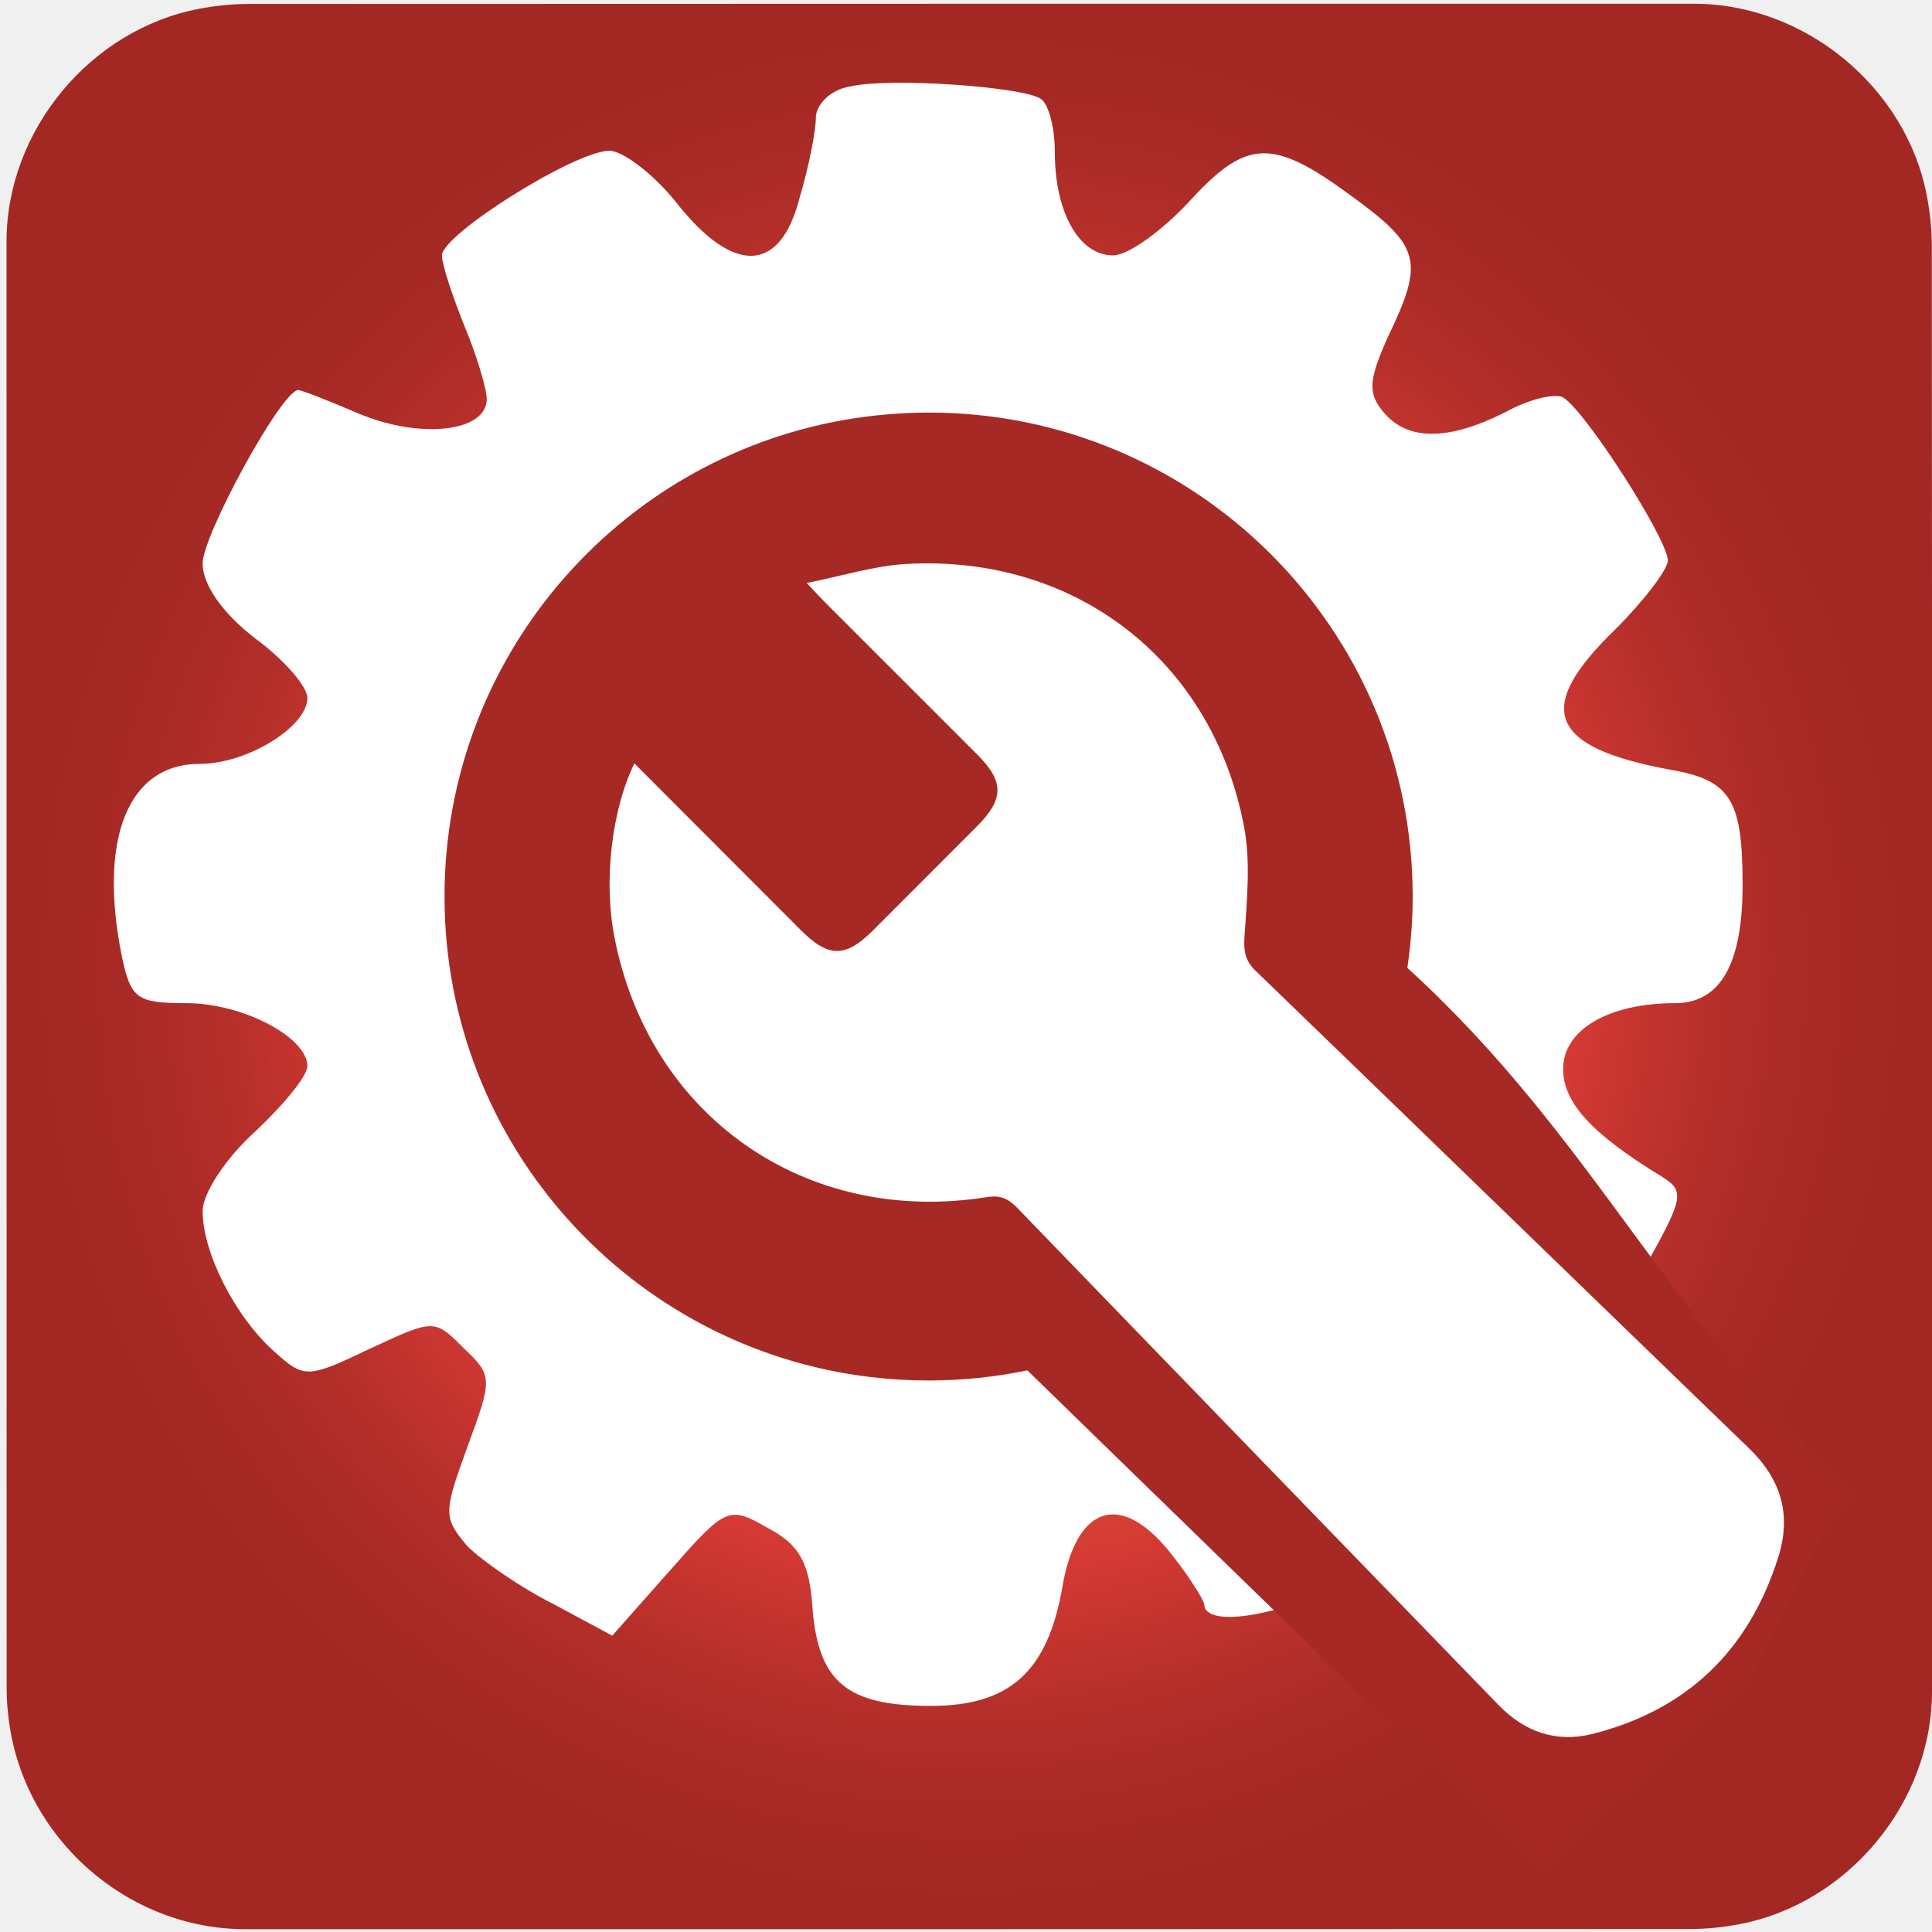
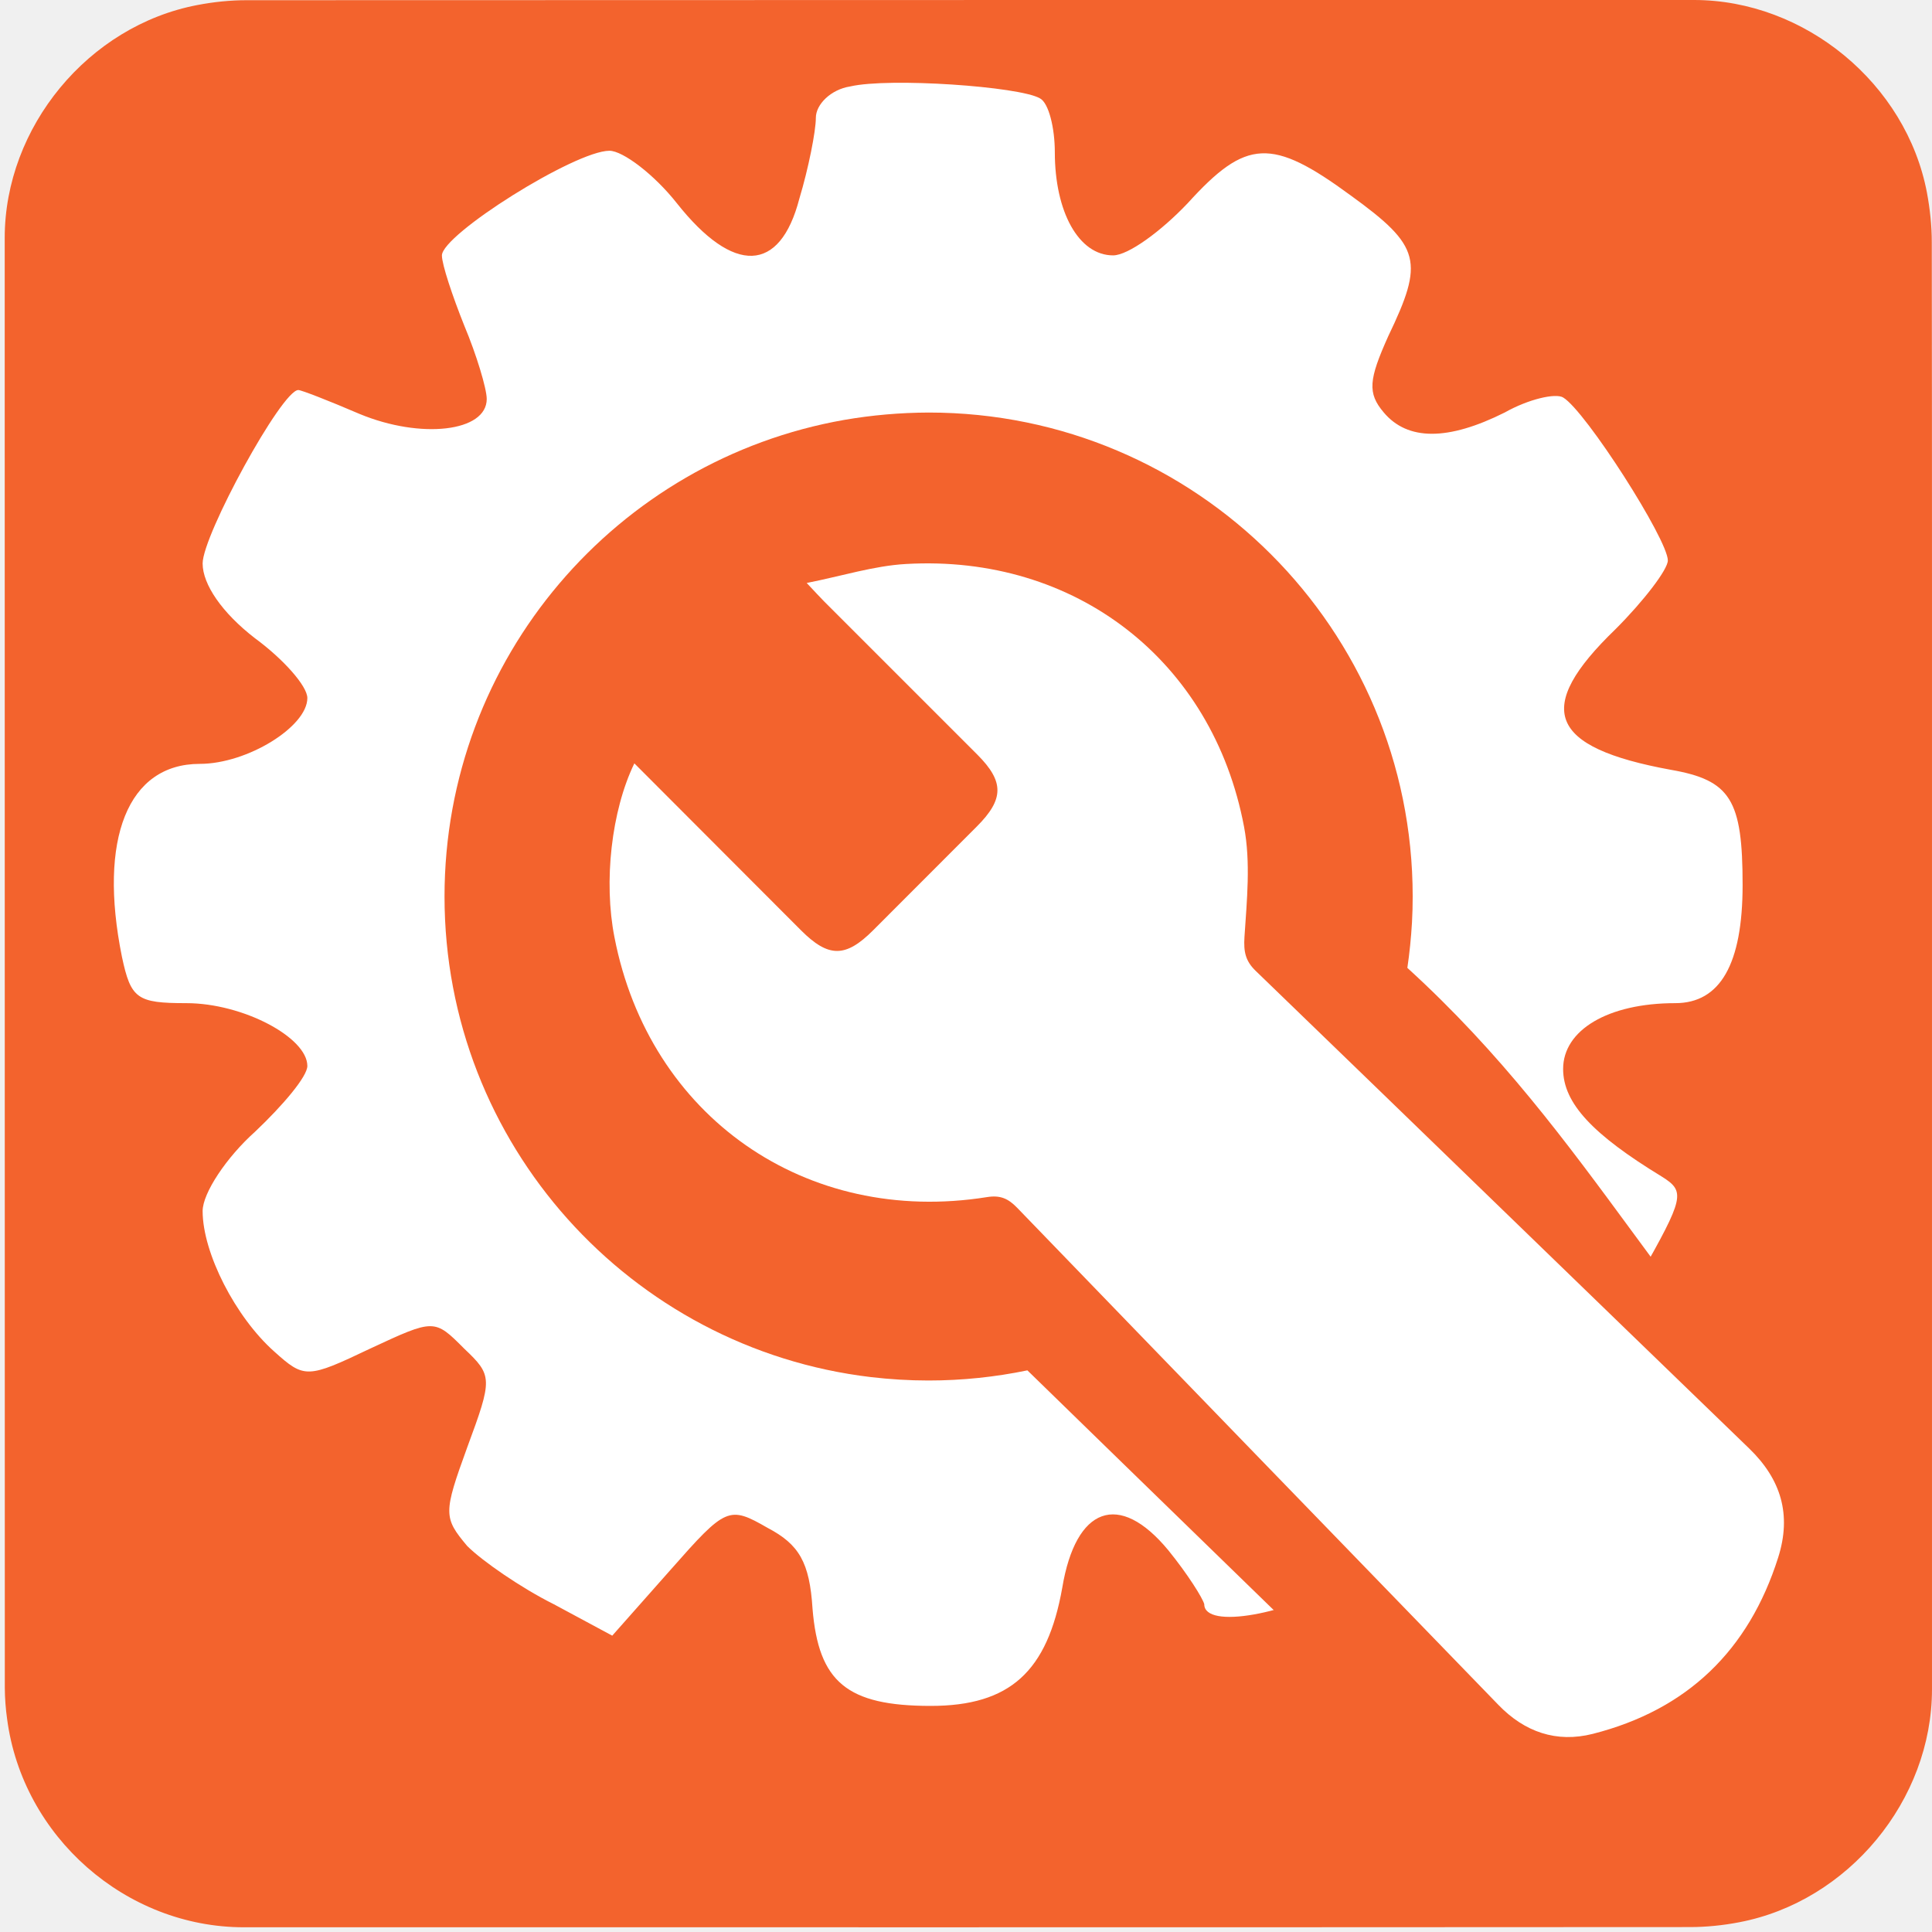
- <svg xmlns="http://www.w3.org/2000/svg" id="elfg01kjal71" viewBox="0 0 769 769" width="500" height="500" shape-rendering="geometricPrecision" text-rendering="geometricPrecision" version="1.1">
-   <defs id="defs15" />
-   <style id="style2">#elfg01kjal71{pointer-events: all} #elfg01kjal71:hover * {animation-play-state: running !important}#elfg01kjal76_tr {animation: elfg01kjal76_tr__tr 3000ms linear infinite normal forwards}@keyframes elfg01kjal76_tr__tr { 0% {transform: translate(299.0019px,673.182px) rotate(0deg)} 100% {transform: translate(299.0019px,673.182px) rotate(360deg)} }</style>
-   <style type="text/css">
- 	.st0{fill:url(#SVGID_1_);}
- 	.st1{fill:#FFFFFF;stroke:#01507B;stroke-width:20;stroke-miterlimit:16;}
- 	.st2{fill:#DDDDDD;}
- 	.st3{fill:#01507B;}
- </style>
-   <radialGradient id="SVGID_1_" cx="385.802" cy="384.693" r="383.198" gradientUnits="userSpaceOnUse">
-     <stop offset="0" style="stop-color:#FFC43D" />
-     <stop offset="0.039" style="stop-color:#FCBA3C" />
-     <stop offset="0.324" style="stop-color:#E77538" />
-     <stop offset="0.529" style="stop-color:#D94A35" />
-     <stop offset="0.633" style="stop-color:#D43934" />
-     <stop offset="0.658" style="stop-color:#CE3732" />
-     <stop offset="0.773" style="stop-color:#B62F2A" />
-     <stop offset="0.88" style="stop-color:#A82A26" />
-     <stop offset="0.971" style="stop-color:#A32824" />
-   </radialGradient>
-   <path class="st0" d="M769,384.78c0,96.16,0,192.32,0,288.49c0,44.08-33.24,84.37-76.66,92.62c-6.42,1.22-13.05,1.92-19.58,1.92  c-191.68,0.1-383.36,0.08-575.04,0.08c-46.99,0-88-36.04-94.16-82.8c-0.54-4.13-0.91-8.31-0.91-12.47  C2.6,480.45,2.6,288.29,2.6,96.13c0-44.09,33.26-84.39,76.66-92.63c6.42-1.22,13.05-1.92,19.58-1.92  C290.68,1.48,482.52,1.5,674.37,1.5c44.09,0,84.44,33.3,92.63,76.66c1.21,6.42,1.91,13.05,1.92,19.58  C769.03,193.42,769,289.1,769,384.78z" />
-   <g id="elfg01kjal74" transform="matrix(4 0 0 4 -826.5447 -2336.753)">
-     <g id="elfg01kjal75">
-       <g id="elfg01kjal76_tr" transform="translate(299.0019,673.182) rotate(0)">
-         <path id="elfg01kjal76" d="M291.24,592.79C289.31,593.09,287.82,594.58,287.82,595.91C287.82,597.25,287.08,600.97,286.18,603.95C284.25,611.39,279.63,611.54,273.98,604.4C271.75,601.57,268.62,599.19,267.28,599.19C263.86,599.19,250.61,607.52,250.61,609.61C250.61,610.5,251.65,613.63,252.84,616.6C254.03,619.43,255.07,622.85,255.07,623.89C255.07,627.16,248.52,627.91,242.42,625.38C239.3,624.04,236.62,623,236.32,623C234.68,623,226.8,637.43,226.8,640.26C226.8,642.34,228.73,645.17,232.01,647.7C234.84,649.78,237.22,652.46,237.22,653.65C237.22,656.48,231.27,660.2,226.51,660.2C219.37,660.2,216.39,667.64,218.77,679.4C219.66,683.57,220.26,684.01,225.17,684.01C230.82,684.01,237.22,687.43,237.22,690.26C237.22,691.3,234.84,694.13,232.01,696.81C229.18,699.34,226.8,702.91,226.8,704.7C226.8,708.87,230.07,715.26,233.94,718.69C236.92,721.37,237.21,721.37,243.46,718.39C249.86,715.41,249.86,715.41,252.83,718.39C255.66,721.07,255.66,721.37,253.13,728.21C250.75,734.76,250.75,735.2,253.13,738.03C254.62,739.52,258.49,742.2,261.76,743.83L267.56,746.95L273.36,740.4C278.87,734.15,279.16,734,283.03,736.23C286.15,737.87,287.2,739.65,287.49,744.27C288.09,751.56,290.91,753.94,299.25,753.94C307.14,753.94,310.86,750.52,312.34,742.18C313.68,734.14,317.99,732.51,322.9,738.46C324.83,740.84,326.32,743.22,326.47,743.82C326.47,746.35,334.8,744.86,340.9,741.29C348.04,736.97,348.64,734.59,344.77,726.41C342.39,721.5,342.39,721.05,344.77,718.67C347.15,716.29,347.75,716.29,354.59,718.82C358.76,720.31,362.77,721.05,363.52,720.61C364.26,720.01,367.09,715.85,369.77,711.24C374.23,703.35,374.38,702.76,372,701.27C365.16,697.1,362.18,693.98,362.18,690.56C362.18,686.69,366.64,684.01,373.34,684.01C377.8,684.01,380.04,680.14,380.04,672.25C380.04,663.77,378.85,661.83,372.9,660.79C360.7,658.56,359.21,654.69,367.39,646.8C370.22,643.97,372.6,640.85,372.6,639.96C372.6,637.88,364.42,625.08,362.18,623.74C361.44,623.29,358.76,623.89,356.38,625.23C350.73,628.06,346.71,628.06,344.33,625.23C342.69,623.3,342.84,621.96,344.78,617.64C348.35,610.2,348.05,608.71,341.06,603.65C333.17,597.85,330.64,598,324.84,604.39C322.16,607.22,318.89,609.6,317.4,609.6C313.98,609.6,311.6,605.28,311.6,599.33C311.6,596.95,311,594.42,310.11,593.97C308.06,592.79,295.11,591.89,291.24,592.79Z" transform="translate(-299.0019,-673.182)" fill="rgb(255,255,255)" stroke="none" stroke-width="1" />
+ <svg xmlns="http://www.w3.org/2000/svg" id="settings" viewBox="0 0 769 769" width="500" height="500" shape-rendering="geometricPrecision" text-rendering="geometricPrecision" version="1.1">
+   <style id="spin">
+     @keyframes gear_animation__tr{0%{transform:translate(299.0019px,673.182px) rotate(0deg)}to{transform:translate(299.0019px,673.182px) rotate(360deg)}}#gear_animation{animation:gear_animation__tr 3000ms linear infinite normal forwards}
+   </style>
+   <g id="background" transform="matrix(4 0 0 4 -806.006 -2320.4)">
+     <path id="square" d="M393.75 676.01v72.19c0 11.03-8.32 21.11-19.18 23.18-1.61.31-3.27.48-4.9.48-47.97.03-95.93.02-143.9.02-11.76 0-22.02-9.02-23.56-20.72a23.27 23.27 0 01-.23-3.12c-.01-48.09-.01-96.18-.01-144.26 0-11.03 8.32-21.12 19.18-23.18 1.61-.31 3.27-.48 4.9-.48 48.01-.02 96.02-.02 144.02-.02 11.03 0 21.13 8.33 23.18 19.18.3 1.61.48 3.27.48 4.9.03 23.94.02 47.89.02 71.83z" fill="#F3632D" stroke="none" stroke-width="1" />
+   </g>
+   <g id="settings_top" transform="matrix(4 0 0 4 -826.545 -2336.753)">
+     <g id="settings_group">
+       <g id="gear_animation" transform="translate(299.002 673.182)">
+         <path id="gear" d="M291.24 592.79c-1.93.3-3.42 1.79-3.42 3.12 0 1.34-.74 5.06-1.64 8.04-1.93 7.44-6.55 7.59-12.2.45-2.23-2.83-5.36-5.21-6.7-5.21-3.42 0-16.67 8.33-16.67 10.42 0 .89 1.04 4.02 2.23 6.99 1.19 2.83 2.23 6.25 2.23 7.29 0 3.27-6.55 4.02-12.65 1.49-3.12-1.34-5.8-2.38-6.1-2.38-1.64 0-9.52 14.43-9.52 17.26 0 2.08 1.93 4.91 5.21 7.44 2.83 2.08 5.21 4.76 5.21 5.95 0 2.83-5.95 6.55-10.71 6.55-7.14 0-10.12 7.44-7.74 19.2.89 4.17 1.49 4.61 6.4 4.61 5.65 0 12.05 3.42 12.05 6.25 0 1.04-2.38 3.87-5.21 6.55-2.83 2.53-5.21 6.1-5.21 7.89 0 4.17 3.27 10.56 7.14 13.99 2.98 2.68 3.27 2.68 9.52-.3 6.4-2.98 6.4-2.98 9.37 0 2.83 2.68 2.83 2.98.3 9.82-2.38 6.55-2.38 6.99 0 9.82 1.49 1.49 5.36 4.17 8.63 5.8l5.8 3.12 5.8-6.55c5.51-6.25 5.8-6.4 9.67-4.17 3.12 1.64 4.17 3.42 4.46 8.04.6 7.29 3.42 9.67 11.76 9.67 7.89 0 11.61-3.42 13.09-11.76 1.34-8.04 5.65-9.67 10.56-3.72 1.93 2.38 3.42 4.76 3.57 5.36 0 2.53 8.33 1.04 14.43-2.53 7.14-4.32 7.74-6.7 3.87-14.88-2.38-4.91-2.38-5.36 0-7.74s2.98-2.38 9.82.15c4.17 1.49 8.18 2.23 8.93 1.79.74-.6 3.57-4.76 6.25-9.37 4.46-7.89 4.61-8.48 2.23-9.97-6.84-4.17-9.82-7.29-9.82-10.71 0-3.87 4.46-6.55 11.16-6.55 4.46 0 6.7-3.87 6.7-11.76 0-8.48-1.19-10.42-7.14-11.46-12.2-2.23-13.69-6.1-5.51-13.99 2.83-2.83 5.21-5.95 5.21-6.84 0-2.08-8.18-14.88-10.42-16.22-.74-.45-3.42.15-5.8 1.49-5.65 2.83-9.67 2.83-12.05 0-1.64-1.93-1.49-3.27.45-7.59 3.57-7.44 3.27-8.93-3.72-13.99-7.89-5.8-10.42-5.65-16.22.74-2.68 2.83-5.95 5.21-7.44 5.21-3.42 0-5.8-4.32-5.8-10.27 0-2.38-.6-4.91-1.49-5.36-2.05-1.18-15-2.08-18.87-1.18z" transform="translate(-299.002 -673.182)" fill="#FFF" stroke="none" stroke-width="1" />
      </g>
-       <path id="elfg01kjal77" d="M290.66,625.97C268.05,629.93,250.87,649.66,250.87,673.4C250.87,698.05,269.4,718.38,293.29,721.22C295.17,721.44,297.09,721.56,299.03,721.56C302.4,721.56,305.69,721.21,308.87,720.55C311.96,723.56,315.04,726.56,318.13,729.57C332.14,743.21,346.16,756.83,360.18,770.46C361.78,768.99,363.5,767.41,363.5,767.41L380.62,751.69L389,735.28C389,735.28,390.07,734.3,391.45,733.03C372.8,716.04,365.33,697.49,346.68,680.5C346.9,679.02,347.05,677.51,347.14,675.98C347.19,675.12,347.21,674.26,347.21,673.39C347.21,646.8,325.65,625.24,299.06,625.24C296.18,625.25,293.38,625.5,290.66,625.97Z" fill="#a62925" stroke="none" stroke-width="1" />
-       <path id="elfg01kjal78" d="M269.76,660.15C275.39,665.79,280.86,671.28,286.34,676.76C289.08,679.5,290.78,679.5,293.52,676.76C296.96,673.32,300.39,669.88,303.83,666.44C306.56,663.71,306.57,661.97,303.89,659.28C298.8,654.19,293.71,649.1,288.62,644.01C288.19,643.58,287.79,643.13,286.91,642.2C290.49,641.49,293.61,640.49,296.79,640.31C313.64,639.34,327.31,649.91,330.43,666.46C331.1,670,330.71,673.79,330.47,677.44C330.38,678.89,330.56,679.81,331.6,680.81C347.98,696.63,364.3,712.49,380.68,728.31C383.87,731.39,384.93,734.91,383.58,739.17C380.65,748.42,374.53,754.33,365.14,756.72C361.52,757.64,358.35,756.54,355.74,753.84C339.77,737.35,323.79,720.88,307.85,704.37C306.95,703.44,306.16,703.1,304.85,703.31C286.83,706.19,271.24,695.29,267.78,677.45C266.69,671.93,267.47,664.87,269.76,660.15Z" fill="rgb(255,255,255)" stroke="none" stroke-width="1" />
+       <path id="wrench_outline" d="M290.66 625.97c-22.61 3.96-39.79 23.69-39.79 47.43 0 24.65 18.53 44.98 42.42 47.82 1.88.22 3.8.34 5.74.34 3.37 0 6.66-.35 9.84-1.01l9.26 9.02c14.01 13.64 28.03 27.26 42.05 40.89l3.32-3.05 17.12-15.72 8.38-16.41s1.07-.98 2.45-2.25c-18.65-16.99-26.12-35.54-44.77-52.53.22-1.48.37-2.99.46-4.52.05-.86.07-1.72.07-2.59 0-26.59-21.56-48.15-48.15-48.15-2.88.01-5.68.26-8.4.73z" fill="#F3632D" stroke="none" stroke-width="1" />
+       <path id="wrench" d="M269.76 660.15c5.63 5.64 11.1 11.13 16.58 16.61 2.74 2.74 4.44 2.74 7.18 0 3.44-3.44 6.87-6.88 10.31-10.32 2.73-2.73 2.74-4.47.06-7.16l-15.27-15.27c-.43-.43-.83-.88-1.71-1.81 3.58-.71 6.7-1.71 9.88-1.89 16.85-.97 30.52 9.6 33.64 26.15.67 3.54.28 7.33.04 10.98-.09 1.45.09 2.37 1.13 3.37 16.38 15.82 32.7 31.68 49.08 47.5 3.19 3.08 4.25 6.6 2.9 10.86-2.93 9.25-9.05 15.16-18.44 17.55-3.62.92-6.79-.18-9.4-2.88-15.97-16.49-31.95-32.96-47.89-49.47-.9-.93-1.69-1.27-3-1.06-18.02 2.88-33.61-8.02-37.07-25.86-1.09-5.52-.31-12.58 1.98-17.3z" fill="#FFF" stroke="none" stroke-width="1" />
    </g>
  </g>
</svg>
